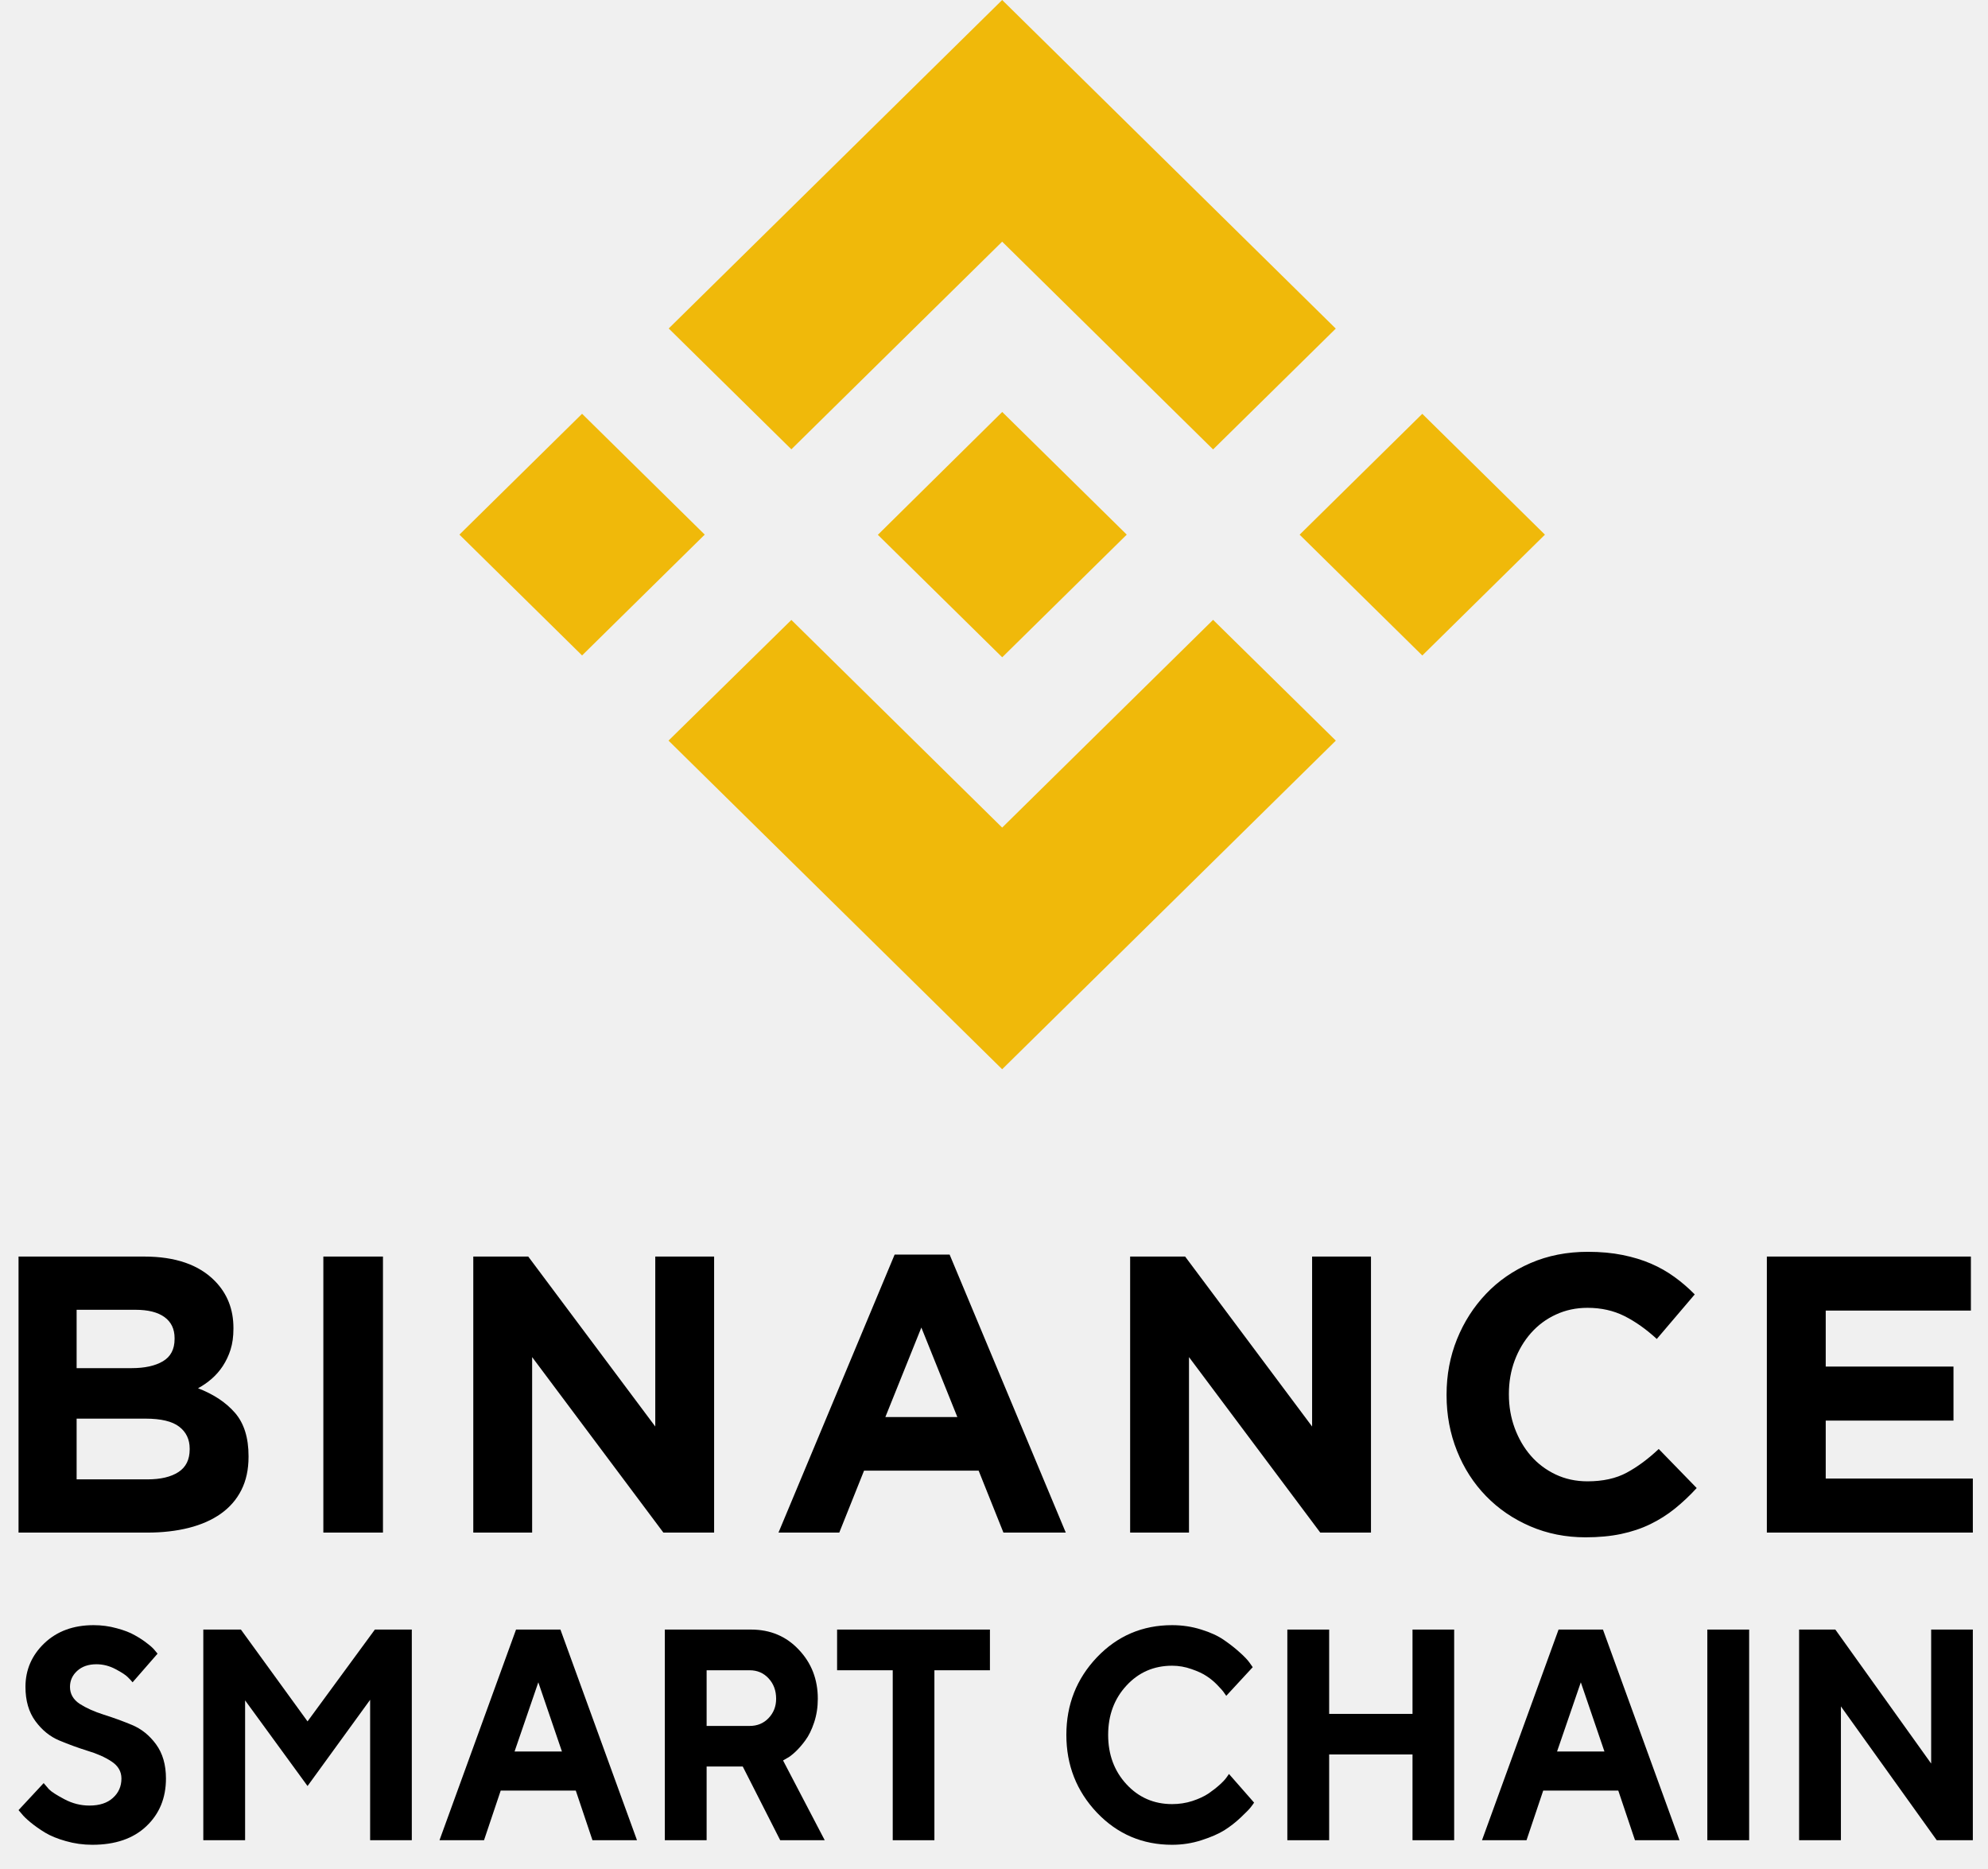
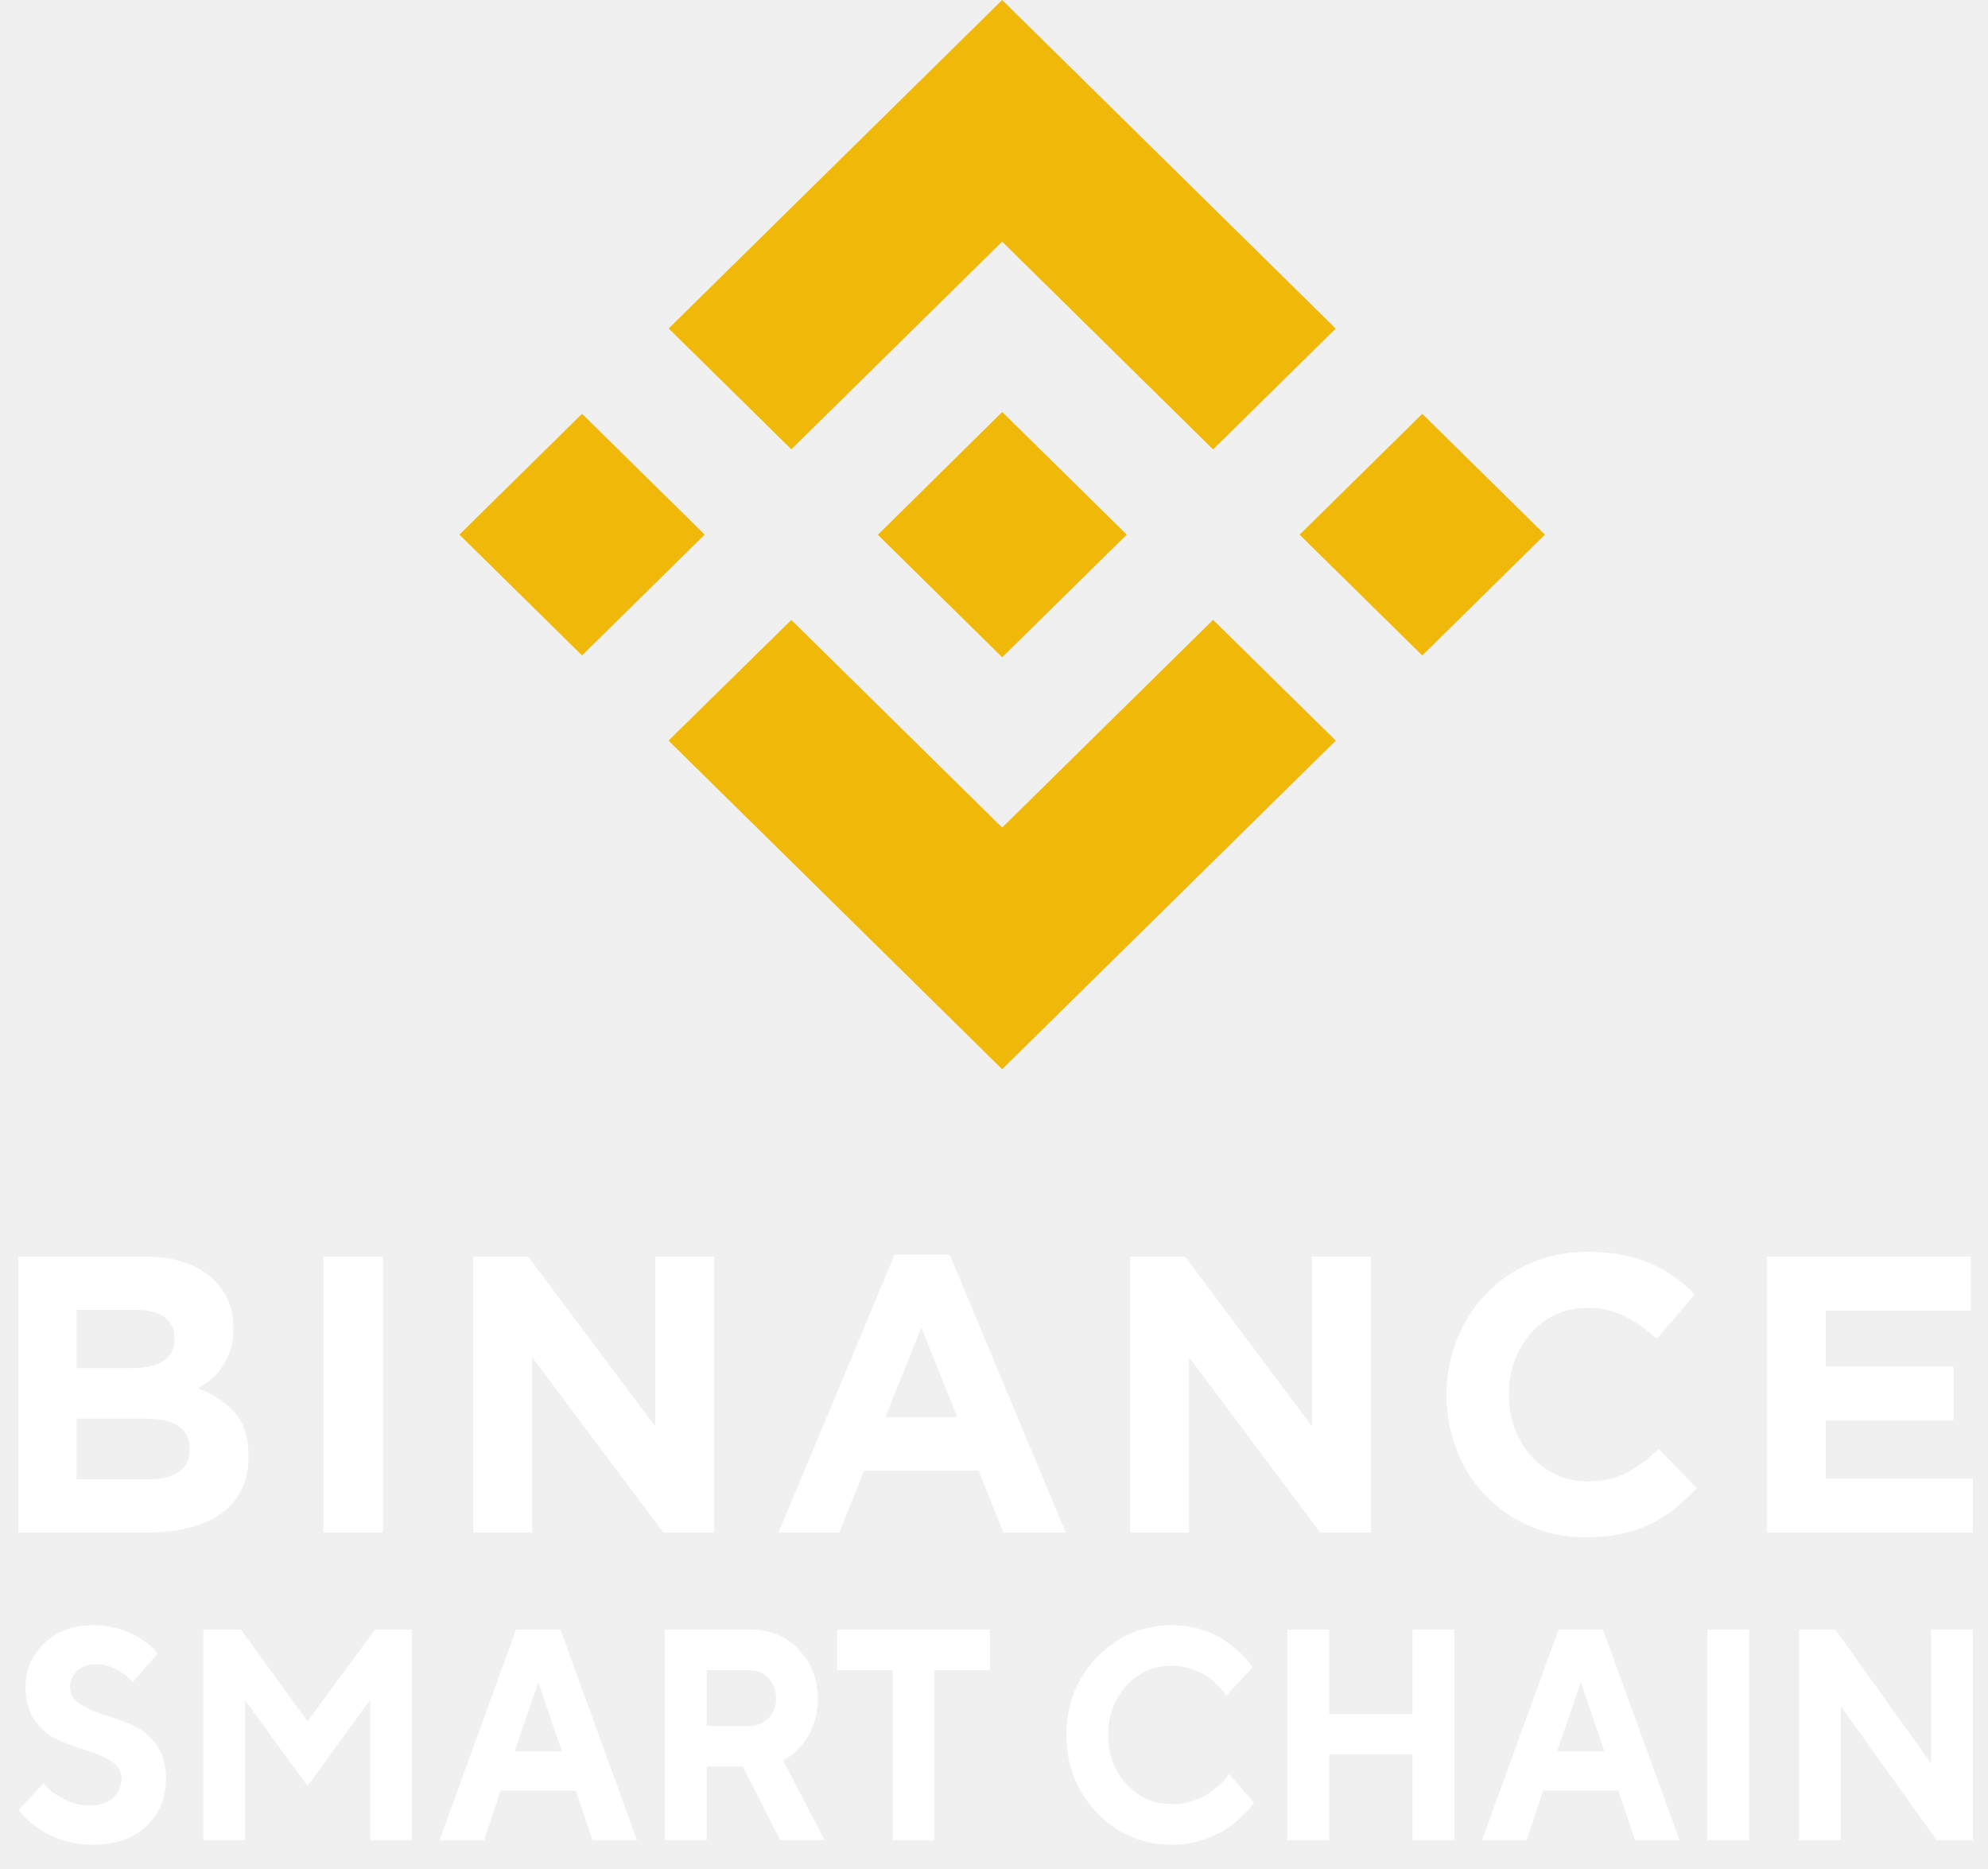
<svg xmlns="http://www.w3.org/2000/svg" width="83" height="78" viewBox="0 0 83 78" fill="none">
-   <path d="M41.841 10.088L33.04 18.756L27.919 13.712L41.841 0L55.769 13.717L50.647 18.761L41.841 10.088Z" fill="#F0B90A" />
-   <path d="M29.423 22.317L24.302 17.273L19.181 22.317L24.302 27.361L29.423 22.317Z" fill="#F0B90A" />
-   <path d="M41.841 34.547L33.04 25.879L27.911 30.916L27.918 30.923L41.841 44.635L55.769 30.919L55.771 30.916L50.647 25.875L41.841 34.547Z" fill="#F0B90A" />
-   <path d="M59.382 27.363L64.502 22.319L59.381 17.275L54.26 22.32L59.382 27.363Z" fill="#F0B90A" />
-   <path d="M47.038 22.315H47.04L41.843 17.197L36.651 22.325L41.843 27.438L47.04 22.32L47.043 22.317L47.038 22.315Z" fill="#F0B90A" />
-   <path d="M5.07 74.243C5.07 73.949 4.932 73.712 4.657 73.532C4.385 73.352 4.05 73.203 3.653 73.085C3.26 72.962 2.868 72.819 2.475 72.655C2.085 72.492 1.753 72.222 1.477 71.846C1.201 71.47 1.063 70.993 1.063 70.417C1.063 69.706 1.326 69.099 1.851 68.596C2.38 68.093 3.066 67.841 3.908 67.841C4.241 67.841 4.562 67.884 4.872 67.97C5.182 68.052 5.435 68.15 5.631 68.264C5.832 68.375 6.005 68.489 6.153 68.608C6.304 68.722 6.412 68.823 6.476 68.908L6.578 69.031L5.535 70.227C5.49 70.17 5.425 70.1 5.342 70.018C5.263 69.933 5.093 69.82 4.832 69.681C4.572 69.542 4.303 69.473 4.027 69.473C3.695 69.473 3.427 69.564 3.223 69.749C3.022 69.933 2.922 70.155 2.922 70.417C2.922 70.711 3.058 70.948 3.33 71.128C3.606 71.304 3.939 71.453 4.328 71.576C4.721 71.699 5.114 71.842 5.507 72.005C5.903 72.169 6.24 72.439 6.515 72.815C6.791 73.191 6.929 73.667 6.929 74.243C6.929 75.057 6.655 75.721 6.107 76.237C5.563 76.752 4.811 77.009 3.852 77.009C3.474 77.009 3.107 76.958 2.752 76.856C2.401 76.758 2.11 76.639 1.88 76.5C1.653 76.361 1.453 76.22 1.279 76.077C1.105 75.934 0.98 75.813 0.905 75.715L0.774 75.562L1.823 74.434C1.876 74.499 1.949 74.585 2.044 74.691C2.142 74.793 2.357 74.932 2.69 75.108C3.022 75.284 3.37 75.372 3.733 75.372C4.152 75.372 4.479 75.266 4.713 75.053C4.951 74.84 5.07 74.57 5.07 74.243Z" fill="black" />
-   <path d="M12.84 71.858L15.651 68.025H17.193V76.819H15.453V70.957L12.84 74.556L10.233 70.981V76.819H8.488V68.025H10.058L12.84 71.858Z" fill="black" />
-   <path d="M23.461 73.115L22.475 70.227L21.483 73.115H23.461ZM24.039 74.746H20.905L20.208 76.819H18.349L21.545 68.025H23.398L26.595 76.819H24.736L24.039 74.746Z" fill="black" />
-   <path d="M27.757 76.819V68.025H31.355C32.16 68.025 32.825 68.305 33.35 68.865C33.879 69.421 34.144 70.104 34.144 70.914C34.144 71.265 34.093 71.594 33.991 71.901C33.889 72.208 33.768 72.455 33.628 72.643C33.492 72.831 33.352 72.993 33.209 73.127C33.065 73.262 32.942 73.354 32.84 73.403L32.693 73.489L34.433 76.819H32.574L31.01 73.741H29.502V76.819H27.757ZM32.404 70.914C32.404 70.57 32.298 70.286 32.087 70.061C31.879 69.836 31.616 69.724 31.299 69.724H29.502V72.048H31.299C31.616 72.048 31.879 71.94 32.087 71.723C32.298 71.502 32.404 71.233 32.404 70.914Z" fill="black" />
-   <path d="M34.949 68.025H41.33V69.724H39.012V76.819H37.272V69.724H34.949V68.025Z" fill="black" />
-   <path d="M48.936 67.841C49.363 67.841 49.769 67.903 50.154 68.025C50.539 68.144 50.855 68.289 51.101 68.461C51.35 68.632 51.569 68.804 51.758 68.976C51.951 69.147 52.089 69.293 52.172 69.411L52.302 69.595L51.197 70.791C51.174 70.758 51.142 70.713 51.101 70.656C51.063 70.595 50.974 70.493 50.834 70.35C50.698 70.206 50.549 70.082 50.386 69.975C50.224 69.865 50.011 69.765 49.746 69.675C49.482 69.581 49.212 69.534 48.936 69.534C48.176 69.534 47.541 69.81 47.031 70.362C46.521 70.914 46.266 71.6 46.266 72.422C46.266 73.244 46.521 73.931 47.031 74.483C47.541 75.034 48.176 75.311 48.936 75.311C49.23 75.311 49.512 75.268 49.78 75.182C50.052 75.092 50.277 74.987 50.455 74.869C50.632 74.746 50.789 74.624 50.925 74.501C51.061 74.378 51.159 74.272 51.22 74.182L51.31 74.053L52.359 75.249C52.328 75.298 52.281 75.364 52.217 75.445C52.157 75.523 52.019 75.664 51.803 75.868C51.592 76.069 51.363 76.247 51.118 76.402C50.876 76.553 50.556 76.692 50.16 76.819C49.767 76.946 49.359 77.009 48.936 77.009C47.696 77.009 46.65 76.561 45.796 75.666C44.946 74.767 44.521 73.685 44.521 72.422C44.521 71.159 44.946 70.08 45.796 69.184C46.65 68.289 47.696 67.841 48.936 67.841Z" fill="black" />
-   <path d="M60.712 68.025V76.819H58.973V73.238H55.493V76.819H53.747V68.025H55.493V71.545H58.973V68.025H60.712Z" fill="black" />
-   <path d="M66.986 73.115L66 70.227L65.008 73.115H66.986ZM67.564 74.746H64.43L63.733 76.819H61.874L65.071 68.025H66.924L70.12 76.819H68.261L67.564 74.746Z" fill="black" />
-   <path d="M71.282 76.819V68.025H73.028V76.819H71.282Z" fill="black" />
-   <path d="M80.627 68.025H82.367V76.819H80.86L76.859 71.233V76.819H75.113V68.025H76.626L80.627 73.618V68.025Z" fill="black" />
-   <path d="M0.774 52.454H6.019C7.32 52.454 8.305 52.794 8.972 53.474C9.488 54.001 9.746 54.654 9.746 55.433V55.466C9.746 55.795 9.706 56.086 9.626 56.339C9.55 56.58 9.442 56.81 9.304 57.022C9.174 57.221 9.017 57.401 8.839 57.556C8.663 57.709 8.472 57.842 8.268 57.952C8.923 58.204 9.438 58.547 9.813 58.98C10.188 59.414 10.377 60.015 10.377 60.783V60.816C10.377 61.343 10.277 61.804 10.078 62.199C9.879 62.594 9.594 62.923 9.222 63.187C8.851 63.45 8.405 63.647 7.883 63.779C7.361 63.911 6.783 63.977 6.148 63.977H0.774V52.454ZM5.494 57.112C6.044 57.112 6.481 57.016 6.804 56.824C7.127 56.632 7.289 56.322 7.289 55.894V55.861C7.289 55.477 7.148 55.184 6.868 54.981C6.588 54.778 6.184 54.676 5.656 54.676H3.199V57.112H5.494ZM6.157 61.755C6.707 61.755 7.138 61.653 7.45 61.45C7.763 61.247 7.919 60.931 7.919 60.503V60.471C7.919 60.087 7.774 59.782 7.483 59.557C7.192 59.332 6.723 59.22 6.076 59.22H3.199V61.755L6.157 61.755ZM13.5 52.454H15.989V63.977H13.5V52.454ZM19.76 52.454H22.055L27.358 59.549V52.454H29.815V63.977H27.697L22.217 56.651V63.977H19.76V52.454ZM37.352 52.371H39.647L44.497 63.977H41.894L40.859 61.392H36.074L35.04 63.977H32.502L37.352 52.371ZM39.97 59.154L38.467 55.417L36.964 59.154H39.97ZM47.184 52.454H49.48L54.781 59.549V52.454H57.239V63.977H55.122L49.641 56.651V63.977H47.184V52.454ZM66.198 64.174C65.368 64.174 64.598 64.02 63.886 63.713C63.175 63.406 62.561 62.986 62.044 62.454C61.526 61.922 61.121 61.294 60.831 60.569C60.541 59.845 60.395 59.071 60.395 58.248V58.215C60.395 57.392 60.541 56.621 60.831 55.902C61.122 55.184 61.526 54.553 62.044 54.009C62.56 53.466 63.18 53.038 63.903 52.725C64.624 52.413 65.422 52.256 66.295 52.256C66.823 52.256 67.305 52.3 67.741 52.388C68.178 52.476 68.574 52.596 68.93 52.75C69.278 52.899 69.609 53.087 69.916 53.31C70.216 53.527 70.496 53.77 70.756 54.034L69.172 55.894C68.73 55.488 68.281 55.17 67.823 54.939C67.364 54.709 66.85 54.594 66.279 54.594C65.804 54.594 65.365 54.687 64.962 54.874C64.564 55.055 64.21 55.318 63.919 55.647C63.628 55.976 63.402 56.358 63.239 56.791C63.078 57.225 62.997 57.688 62.997 58.182V58.215C62.997 58.709 63.078 59.175 63.239 59.614C63.402 60.053 63.624 60.437 63.911 60.767C64.196 61.096 64.541 61.356 64.945 61.549C65.35 61.741 65.794 61.837 66.279 61.837C66.925 61.837 67.472 61.716 67.919 61.474C68.366 61.233 68.811 60.904 69.253 60.487L70.838 62.117C70.557 62.424 70.254 62.711 69.932 62.972C69.615 63.228 69.27 63.446 68.906 63.623C68.534 63.804 68.126 63.941 67.685 64.034C67.243 64.127 66.747 64.174 66.198 64.174ZM73.767 52.454H82.286V54.709H76.225V57.047H81.559V59.302H76.225V61.722H82.367V63.977H73.767V52.454Z" fill="black" />
+   <path d="M41.841 10.088L33.039 18.756L27.918 13.712L41.841 0L55.768 13.717L50.647 18.761L41.841 10.088Z" fill="#F0B90A" />
+   <path d="M29.423 22.317L24.301 17.273L19.18 22.317L24.301 27.361L29.423 22.317Z" fill="#F0B90A" />
+   <path d="M41.841 34.547L33.039 25.879L27.911 30.916L27.918 30.923L41.841 44.635L55.768 30.919L55.771 30.916L50.647 25.875L41.841 34.547Z" fill="#F0B90A" />
+   <path d="M59.381 27.363L64.502 22.319L59.381 17.275L54.259 22.32L59.381 27.363Z" fill="#F0B90A" />
+   <path d="M47.038 22.315H47.04L41.843 17.197L36.651 22.325L41.843 27.438L47.04 22.32L47.042 22.317L47.038 22.315Z" fill="#F0B90A" />
+   <path d="M5.071 74.243C5.071 73.949 4.933 73.712 4.657 73.532C4.385 73.352 4.05 73.203 3.654 73.085C3.261 72.962 2.868 72.819 2.475 72.655C2.086 72.492 1.753 72.222 1.477 71.846C1.202 71.47 1.064 70.993 1.064 70.417C1.064 69.706 1.326 69.099 1.851 68.596C2.38 68.093 3.066 67.841 3.909 67.841C4.241 67.841 4.562 67.884 4.872 67.97C5.182 68.052 5.435 68.15 5.632 68.265C5.832 68.375 6.006 68.489 6.153 68.608C6.304 68.722 6.412 68.823 6.476 68.908L6.578 69.031L5.535 70.227C5.49 70.17 5.426 70.1 5.343 70.018C5.263 69.933 5.093 69.82 4.832 69.681C4.572 69.542 4.304 69.473 4.028 69.473C3.695 69.473 3.427 69.565 3.223 69.749C3.023 69.933 2.923 70.155 2.923 70.417C2.923 70.711 3.059 70.948 3.331 71.128C3.606 71.304 3.939 71.453 4.328 71.576C4.721 71.699 5.114 71.842 5.507 72.005C5.904 72.169 6.24 72.439 6.516 72.815C6.792 73.191 6.929 73.667 6.929 74.243C6.929 75.057 6.655 75.721 6.108 76.237C5.564 76.752 4.812 77.009 3.852 77.009C3.474 77.009 3.108 76.958 2.753 76.856C2.401 76.758 2.11 76.639 1.88 76.5C1.653 76.361 1.453 76.22 1.279 76.077C1.105 75.934 0.981 75.813 0.905 75.715L0.775 75.562L1.823 74.434C1.876 74.499 1.95 74.585 2.044 74.691C2.142 74.793 2.358 74.932 2.69 75.108C3.023 75.284 3.37 75.372 3.733 75.372C4.152 75.372 4.479 75.266 4.713 75.053C4.952 74.84 5.071 74.571 5.071 74.243Z" fill="white" />
+   <path d="M12.841 71.858L15.652 68.025H17.193V76.819H15.453V70.957L12.841 74.556L10.233 70.981V76.819H8.488V68.025H10.058L12.841 71.858Z" fill="white" />
+   <path d="M23.461 73.115L22.475 70.227L21.483 73.115H23.461ZM24.039 74.746H20.905L20.208 76.819H18.349L21.546 68.025H23.399L26.595 76.819H24.736L24.039 74.746Z" fill="white" />
+   <path d="M27.757 76.819V68.025H31.356C32.16 68.025 32.825 68.305 33.351 68.865C33.88 69.421 34.144 70.104 34.144 70.914C34.144 71.265 34.093 71.594 33.991 71.901C33.889 72.208 33.768 72.455 33.628 72.643C33.492 72.831 33.352 72.993 33.209 73.127C33.065 73.262 32.943 73.354 32.841 73.403L32.693 73.489L34.433 76.819H32.574L31.01 73.741H29.503V76.819H27.757ZM32.404 70.914C32.404 70.57 32.298 70.286 32.087 70.061C31.879 69.837 31.616 69.724 31.299 69.724H29.503V72.048H31.299C31.616 72.048 31.879 71.94 32.087 71.723C32.298 71.502 32.404 71.233 32.404 70.914Z" fill="white" />
+   <path d="M34.949 68.025H41.33V69.724H39.012V76.819H37.273V69.724H34.949V68.025Z" fill="white" />
+   <path d="M48.936 67.841C49.363 67.841 49.769 67.903 50.154 68.025C50.54 68.144 50.855 68.289 51.101 68.461C51.35 68.632 51.569 68.804 51.758 68.976C51.951 69.148 52.089 69.293 52.172 69.411L52.302 69.595L51.197 70.791C51.175 70.758 51.142 70.713 51.101 70.656C51.063 70.595 50.974 70.493 50.834 70.35C50.699 70.206 50.549 70.082 50.387 69.975C50.224 69.865 50.011 69.765 49.746 69.675C49.482 69.581 49.212 69.534 48.936 69.534C48.176 69.534 47.542 69.81 47.032 70.362C46.522 70.914 46.267 71.6 46.267 72.422C46.267 73.244 46.522 73.931 47.032 74.483C47.542 75.035 48.176 75.311 48.936 75.311C49.231 75.311 49.512 75.268 49.78 75.182C50.052 75.092 50.277 74.988 50.455 74.869C50.632 74.746 50.789 74.624 50.925 74.501C51.061 74.378 51.159 74.272 51.22 74.182L51.31 74.053L52.359 75.249C52.329 75.298 52.282 75.364 52.217 75.445C52.157 75.523 52.019 75.664 51.804 75.869C51.592 76.069 51.363 76.247 51.118 76.402C50.876 76.553 50.557 76.692 50.16 76.819C49.767 76.946 49.359 77.009 48.936 77.009C47.697 77.009 46.65 76.561 45.796 75.666C44.946 74.767 44.521 73.686 44.521 72.422C44.521 71.159 44.946 70.08 45.796 69.184C46.65 68.289 47.697 67.841 48.936 67.841Z" fill="white" />
+   <path d="M60.713 68.025V76.819H58.973V73.238H55.493V76.819H53.748V68.025H55.493V71.545H58.973V68.025H60.713Z" fill="white" />
+   <path d="M66.987 73.115L66 70.227L65.008 73.115H66.987ZM67.564 74.746H64.43L63.733 76.819H61.874L65.071 68.025H66.924L70.121 76.819H68.262L67.564 74.746Z" fill="white" />
+   <path d="M71.282 76.819V68.025H73.028V76.819H71.282Z" fill="white" />
+   <path d="M80.628 68.025H82.368V76.819H80.86L76.859 71.233V76.819H75.113V68.025H76.627L80.628 73.618V68.025Z" fill="white" />
+   <path d="M0.774 52.454H6.019C7.32 52.454 8.305 52.794 8.972 53.474C9.488 54.001 9.746 54.654 9.746 55.433V55.466C9.746 55.795 9.706 56.086 9.626 56.339C9.55 56.58 9.442 56.81 9.304 57.022C9.174 57.221 9.017 57.401 8.839 57.557C8.663 57.709 8.472 57.842 8.268 57.952C8.923 58.204 9.438 58.547 9.813 58.98C10.188 59.414 10.377 60.015 10.377 60.783V60.816C10.377 61.343 10.277 61.804 10.078 62.199C9.879 62.594 9.594 62.923 9.222 63.187C8.851 63.45 8.405 63.647 7.883 63.779C7.361 63.911 6.783 63.977 6.148 63.977H0.774V52.454ZM5.494 57.112C6.044 57.112 6.481 57.016 6.804 56.824C7.127 56.632 7.289 56.322 7.289 55.894V55.861C7.289 55.477 7.148 55.184 6.868 54.981C6.588 54.778 6.184 54.676 5.656 54.676H3.199V57.112H5.494ZM6.157 61.755C6.707 61.755 7.138 61.653 7.45 61.45C7.763 61.247 7.919 60.931 7.919 60.503V60.471C7.919 60.087 7.774 59.782 7.483 59.557C7.192 59.332 6.723 59.22 6.076 59.22H3.199V61.755L6.157 61.755ZM13.5 52.454H15.989V63.977H13.5V52.454ZM19.76 52.454H22.055L27.358 59.549V52.454H29.815V63.977H27.697L22.217 56.652V63.977H19.76V52.454ZM37.352 52.372H39.647L44.497 63.977H41.894L40.859 61.393H36.074L35.04 63.977H32.502L37.352 52.372ZM39.97 59.154L38.467 55.417L36.964 59.154H39.97ZM47.184 52.454H49.48L54.781 59.549V52.454H57.239V63.977H55.122L49.641 56.652V63.977H47.184V52.454ZM66.198 64.174C65.368 64.174 64.598 64.021 63.886 63.714C63.175 63.407 62.561 62.986 62.044 62.454C61.526 61.922 61.121 61.294 60.831 60.569C60.541 59.845 60.395 59.071 60.395 58.248V58.215C60.395 57.392 60.541 56.621 60.831 55.902C61.122 55.184 61.526 54.553 62.044 54.009C62.56 53.466 63.18 53.038 63.903 52.725C64.624 52.413 65.422 52.256 66.295 52.256C66.823 52.256 67.305 52.3 67.741 52.388C68.178 52.476 68.574 52.596 68.93 52.75C69.278 52.899 69.609 53.087 69.916 53.31C70.216 53.527 70.496 53.77 70.756 54.034L69.172 55.894C68.73 55.488 68.281 55.17 67.823 54.939C67.364 54.709 66.85 54.594 66.279 54.594C65.804 54.594 65.365 54.687 64.962 54.874C64.564 55.055 64.21 55.318 63.919 55.647C63.628 55.976 63.402 56.358 63.239 56.791C63.078 57.225 62.997 57.689 62.997 58.182V58.215C62.997 58.709 63.078 59.175 63.239 59.614C63.402 60.053 63.624 60.437 63.911 60.767C64.196 61.096 64.541 61.357 64.945 61.549C65.35 61.741 65.794 61.837 66.279 61.837C66.925 61.837 67.472 61.716 67.919 61.474C68.366 61.233 68.811 60.904 69.253 60.487L70.838 62.117C70.557 62.425 70.254 62.711 69.932 62.972C69.615 63.228 69.27 63.446 68.906 63.623C68.534 63.804 68.126 63.941 67.685 64.034C67.243 64.127 66.747 64.174 66.198 64.174ZM73.767 52.454H82.286V54.709H76.225V57.047H81.559V59.302H76.225V61.722H82.367V63.977H73.767V52.454Z" fill="white" />
</svg>
